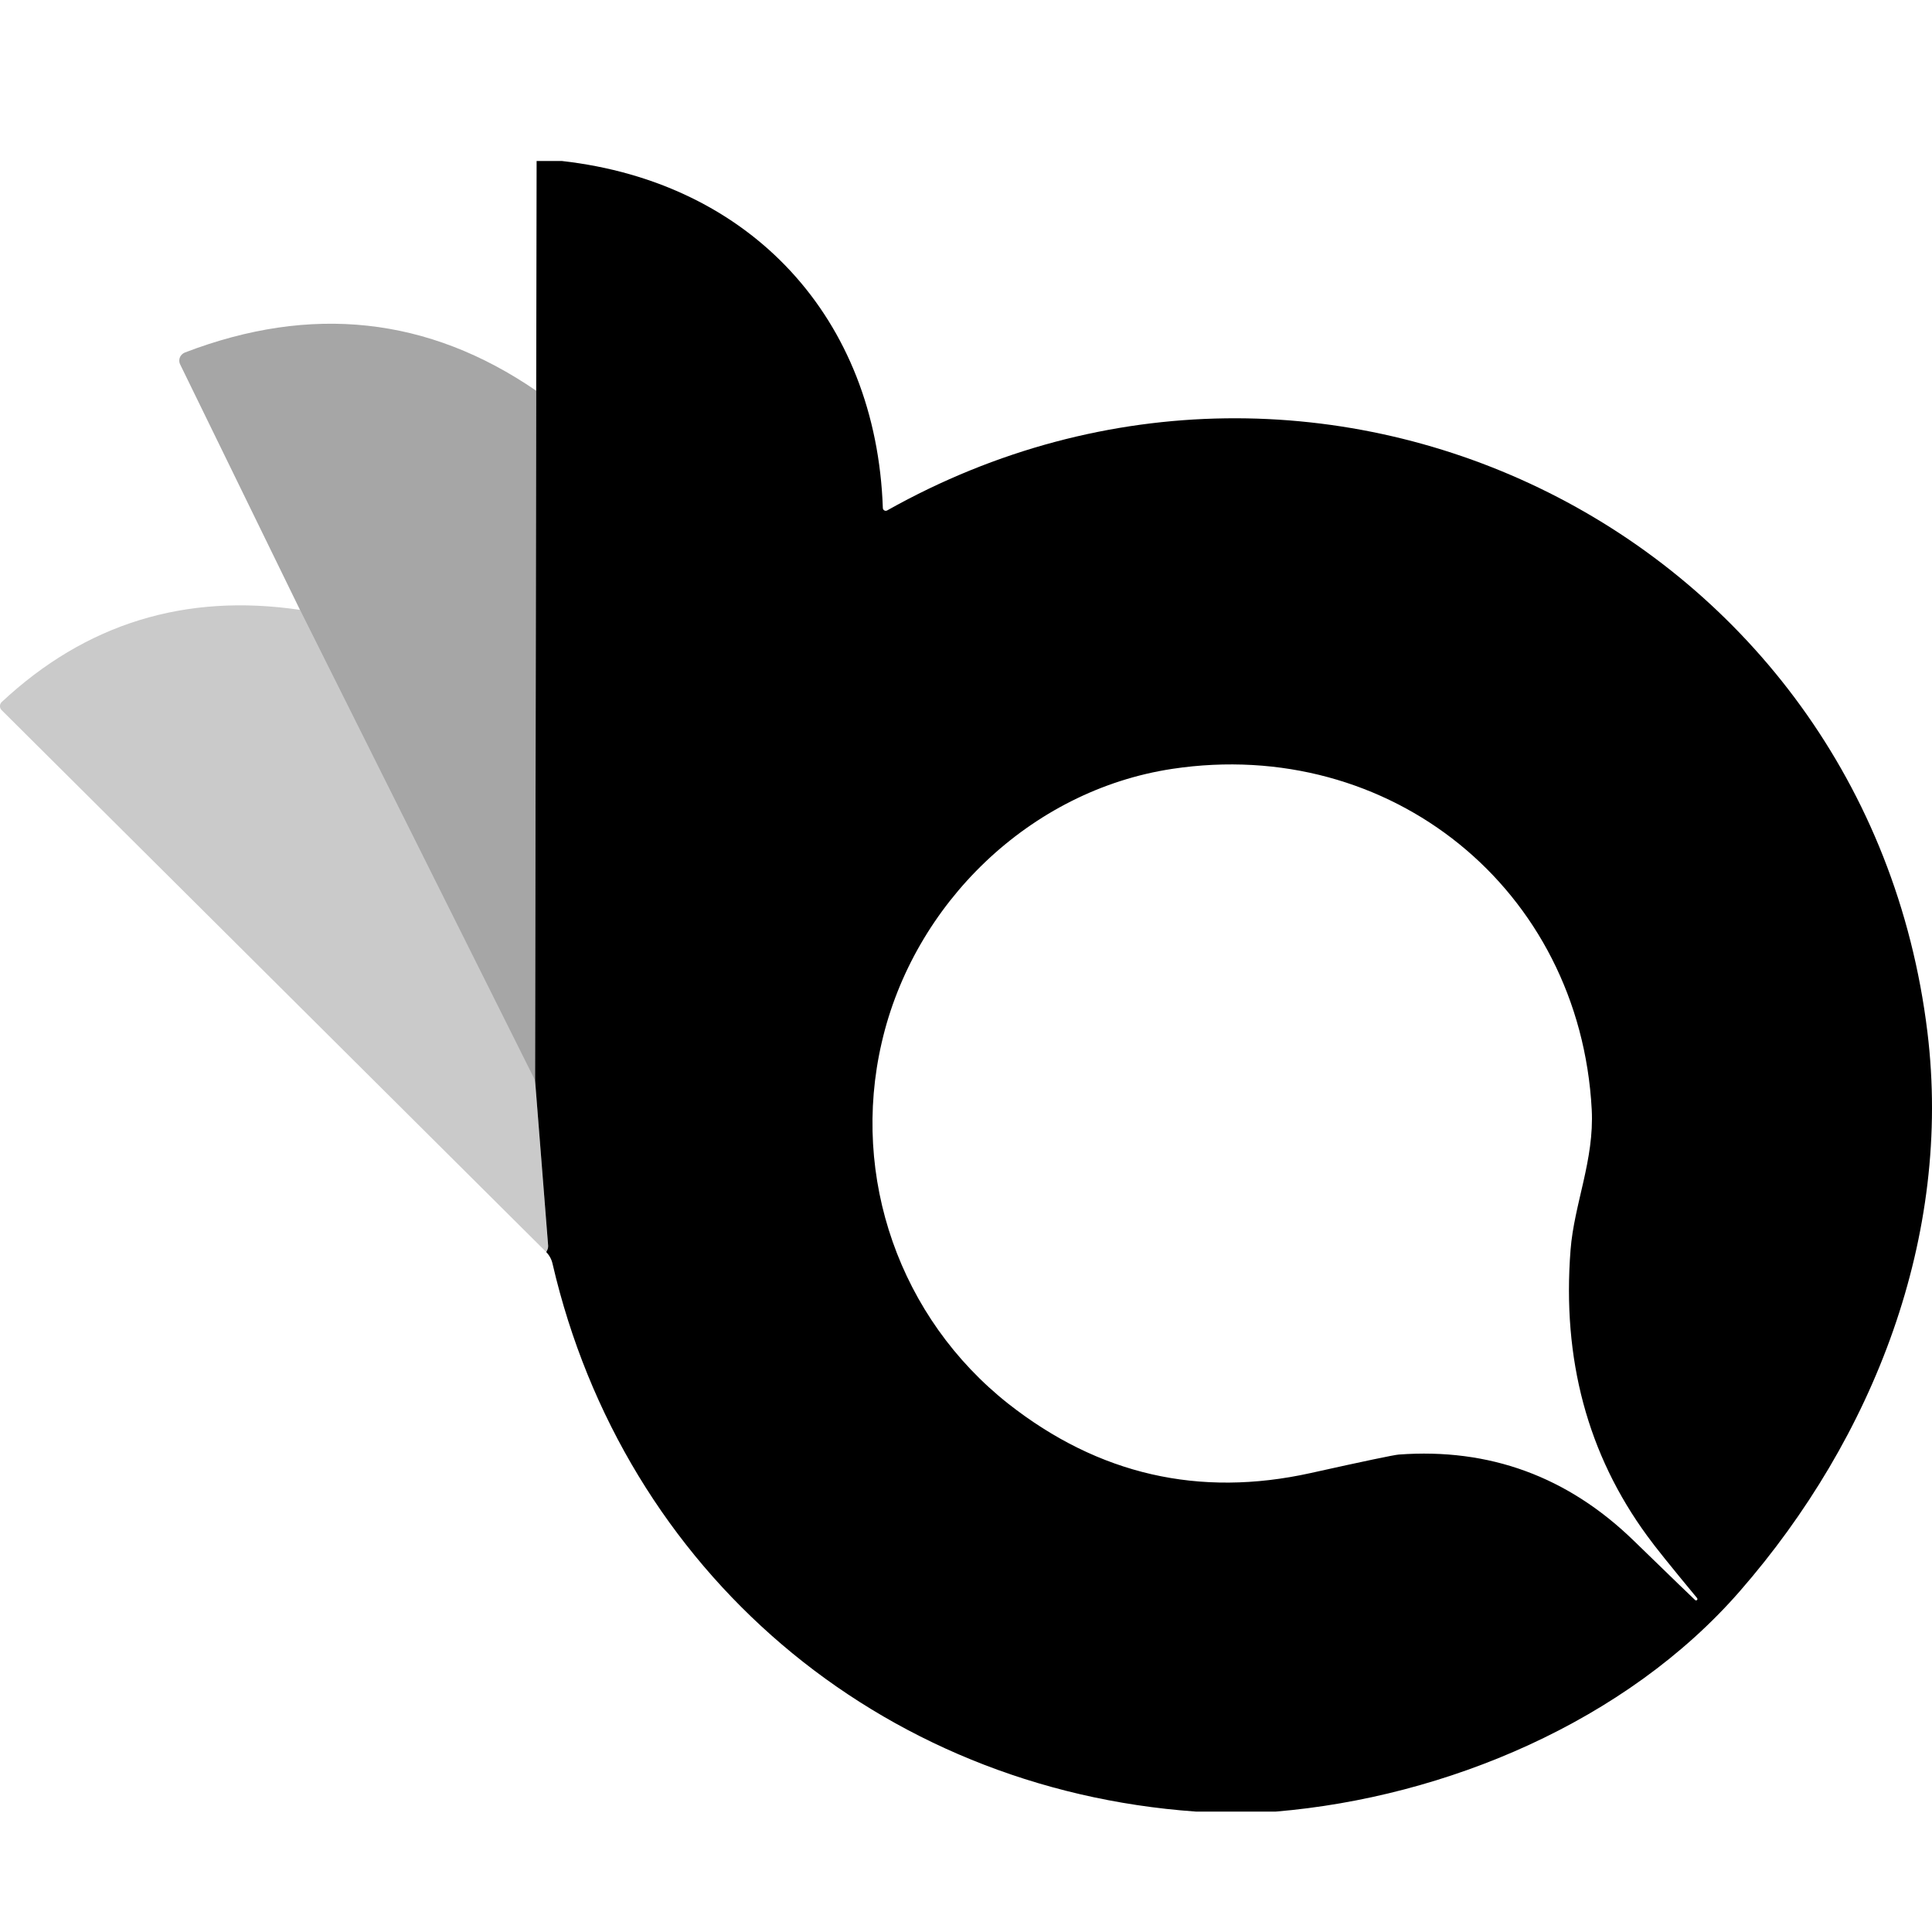
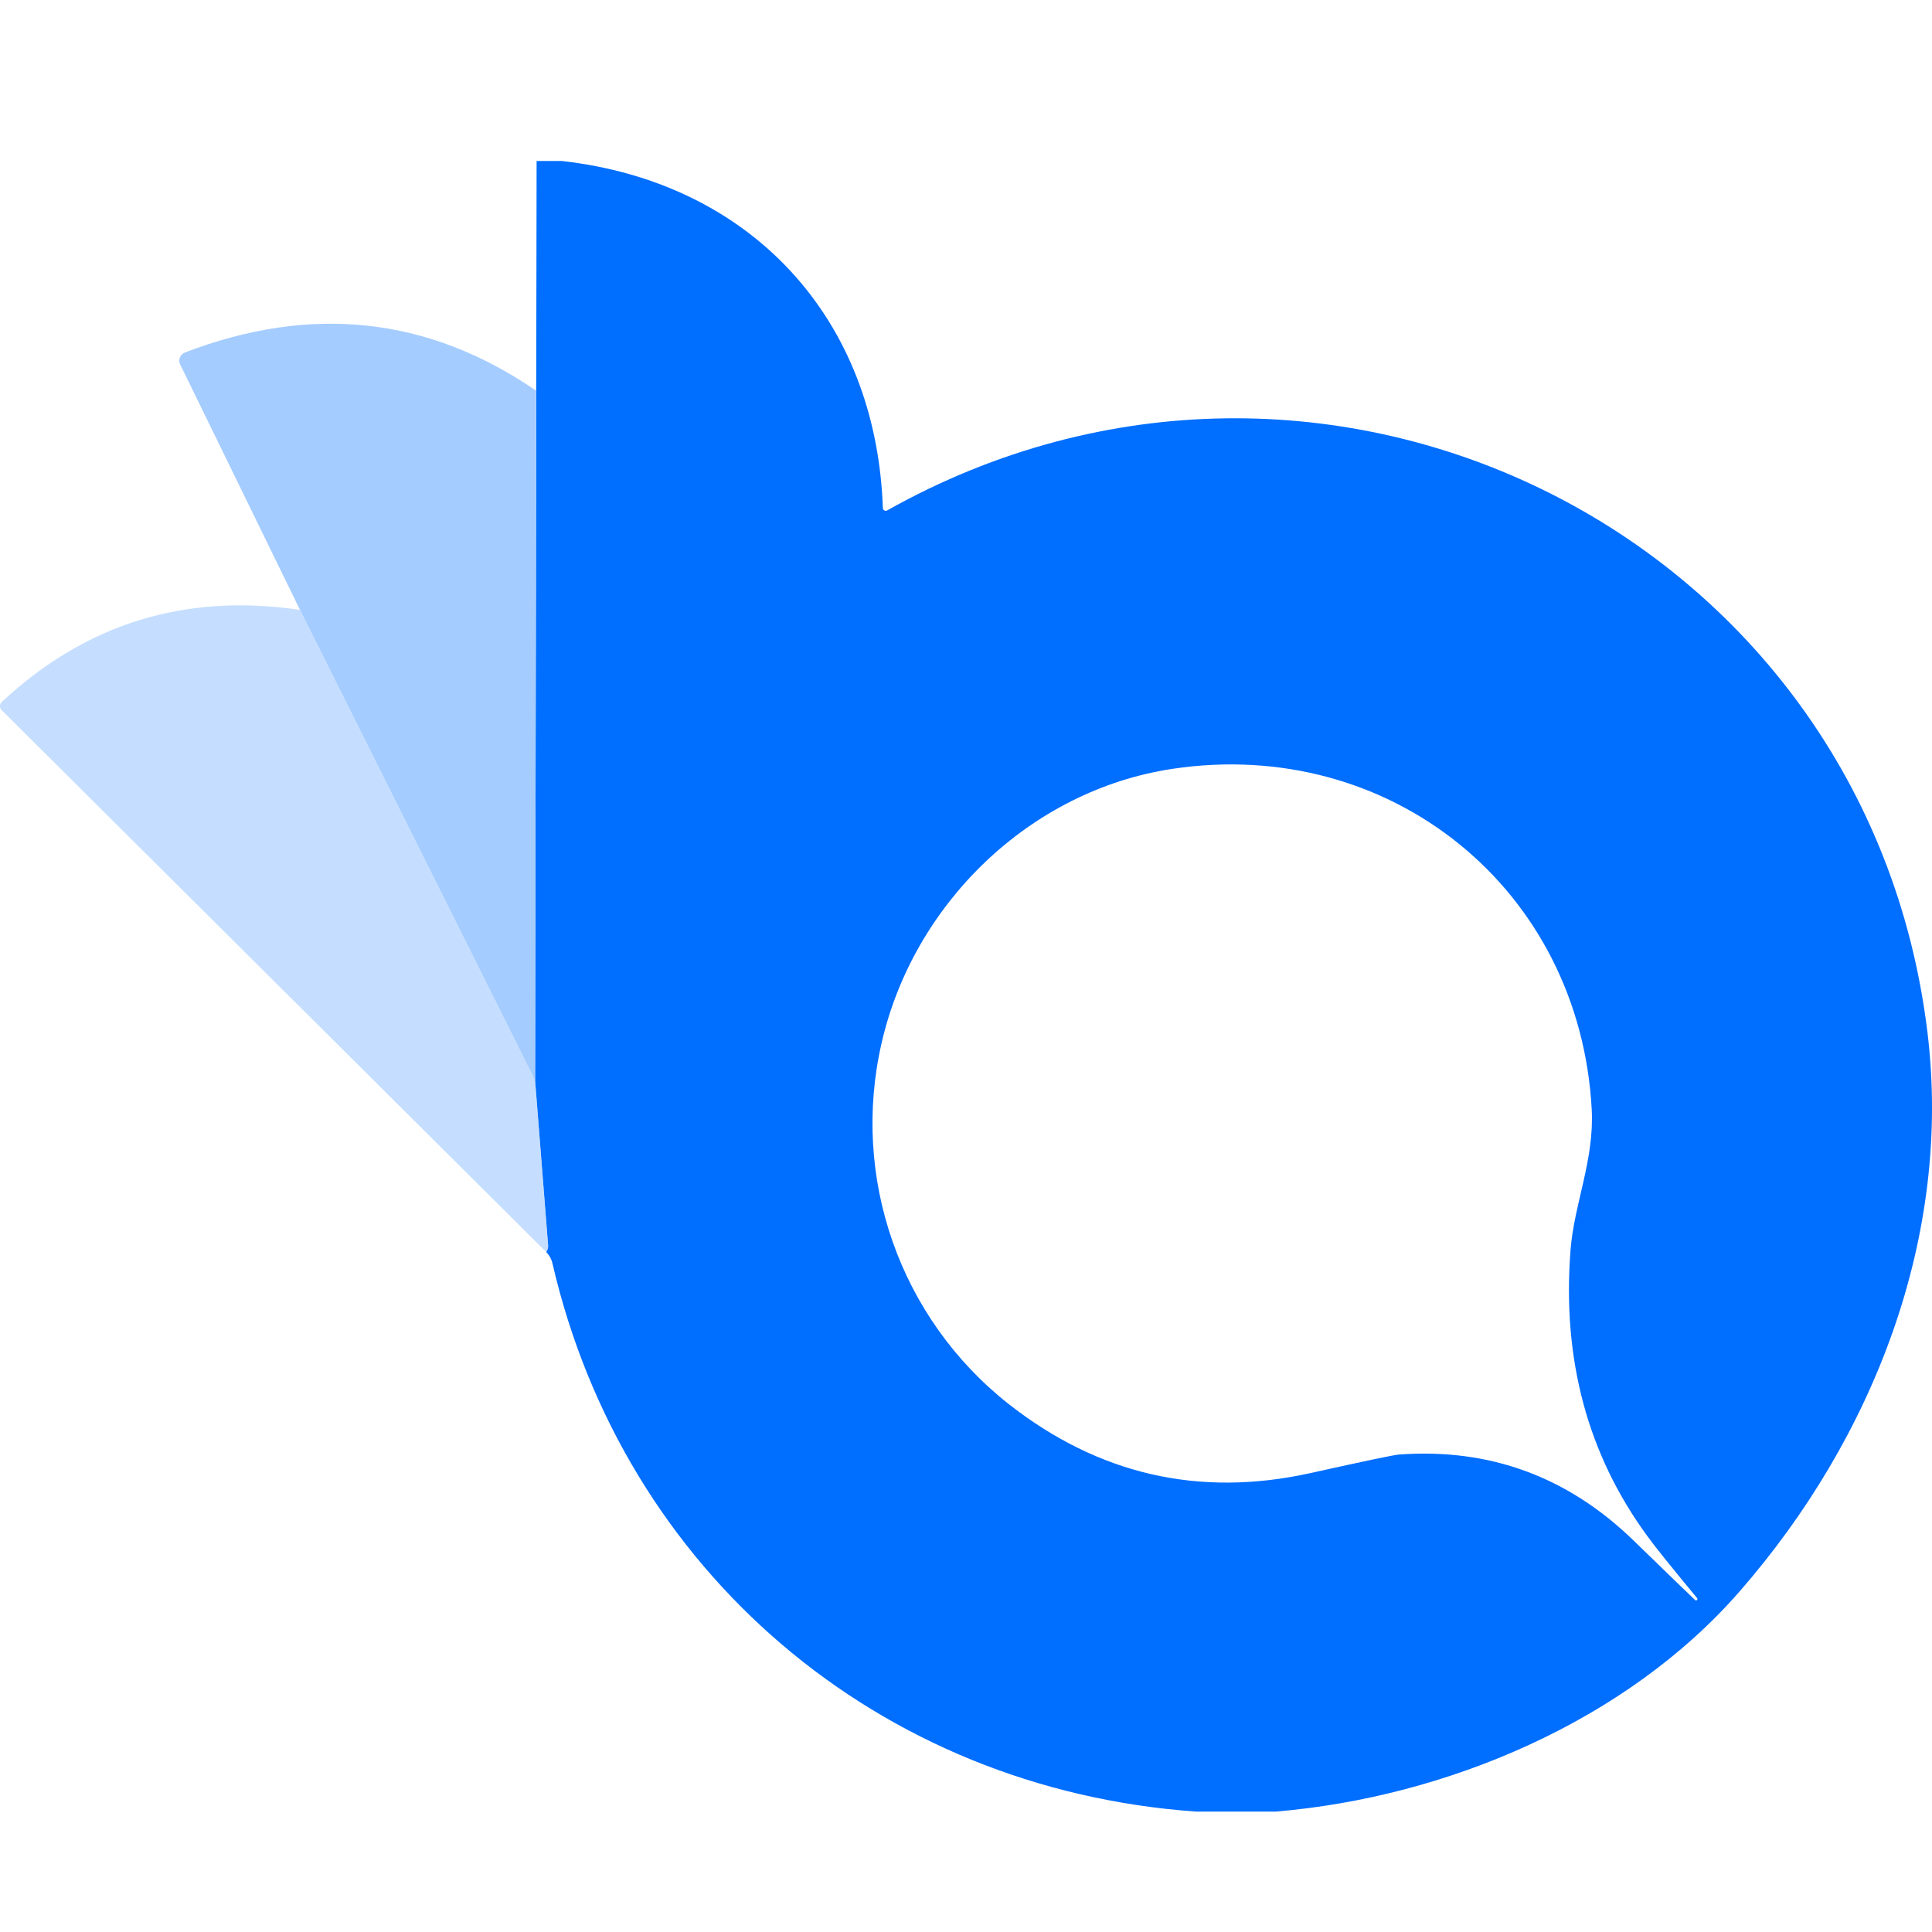
- <svg xmlns="http://www.w3.org/2000/svg" fill="currentColor" fill-rule="evenodd" height="1em" style="flex:none;line-height:1" viewBox="0 0 24 24" width="1em">
-   <path d="M6.98 2c2.351.265 3.905 1.955 3.987 4.31a.035.035 0 00.019.031.036.036 0 00.036-.001c5.432-3.05 12.168.3 12.921 6.48.31 2.535-.668 5.04-2.33 6.946-1.41 1.619-3.653 2.561-5.763 2.738h-.996c-3.945-.28-7.106-2.99-7.99-6.805a.302.302 0 00-.078-.145l.013-.027a.114.114 0 00.01-.055l-.162-2.05.014-8.569L6.666 2h.314zm14.102 17.852c-.32-.386-.527-.643-.62-.773-.74-1.011-1.058-2.195-.952-3.552.044-.57.296-1.117.263-1.744-.146-2.74-2.503-4.64-5.21-4.232-1.772.268-3.215 1.678-3.61 3.4a4.44 4.44 0 001.574 4.488c1.119.879 2.37 1.166 3.753.86.675-.15 1.04-.226 1.096-.23 1.126-.083 2.098.273 2.918 1.069.486.472.74.718.763.738a.017.017 0 00.024 0 .017.017 0 000-.024z" />
-   <path d="M6.661 4.854l-.014 8.568-2.921-5.847-1.488-3.048a.106.106 0 01.022-.124.11.11 0 01.037-.024c1.57-.602 3.025-.444 4.364.475z" fill-opacity=".35" />
-   <path d="M3.726 7.575l2.921 5.847.161 2.05a.114.114 0 01-.01.055l-.012.027L.02 8.821a.07.07 0 01.001-.1C1.064 7.747 2.3 7.365 3.726 7.576z" fill-opacity=".21" />
+ <svg xmlns="http://www.w3.org/2000/svg" height="1em" style="flex:none;line-height:1" viewBox="0 0 24 24" width="1em">
+   <path d="M6.98 2c2.351.265 3.905 1.955 3.987 4.31a.035.035 0 00.019.031.036.036 0 00.036-.001c5.432-3.05 12.168.3 12.921 6.48.31 2.535-.668 5.04-2.33 6.946-1.41 1.619-3.653 2.561-5.763 2.738h-.996c-3.945-.28-7.106-2.99-7.99-6.805a.302.302 0 00-.078-.145l.013-.027a.114.114 0 00.01-.055l-.162-2.05.014-8.569L6.666 2h.314zm14.102 17.852c-.32-.386-.527-.643-.62-.773-.74-1.011-1.058-2.195-.952-3.552.044-.57.296-1.117.263-1.744-.146-2.74-2.503-4.64-5.21-4.232-1.772.268-3.215 1.678-3.61 3.4a4.44 4.44 0 001.574 4.488c1.119.879 2.37 1.166 3.753.86.675-.15 1.04-.226 1.096-.23 1.126-.083 2.098.273 2.918 1.069.486.472.74.718.763.738a.017.017 0 00.024 0 .017.017 0 000-.024z" fill="#006EFF" />
+   <path d="M6.661 4.854l-.014 8.568-2.921-5.847-1.488-3.048a.106.106 0 01.022-.124.11.11 0 01.037-.024c1.57-.602 3.025-.444 4.364.475z" fill="#A5CCFF" />
+   <path d="M3.726 7.575l2.921 5.847.161 2.05a.114.114 0 01-.01.055l-.012.027L.02 8.821a.07.07 0 01.001-.1C1.064 7.747 2.3 7.365 3.726 7.576z" fill="#A5CCFF" fill-opacity=".647" />
</svg>
